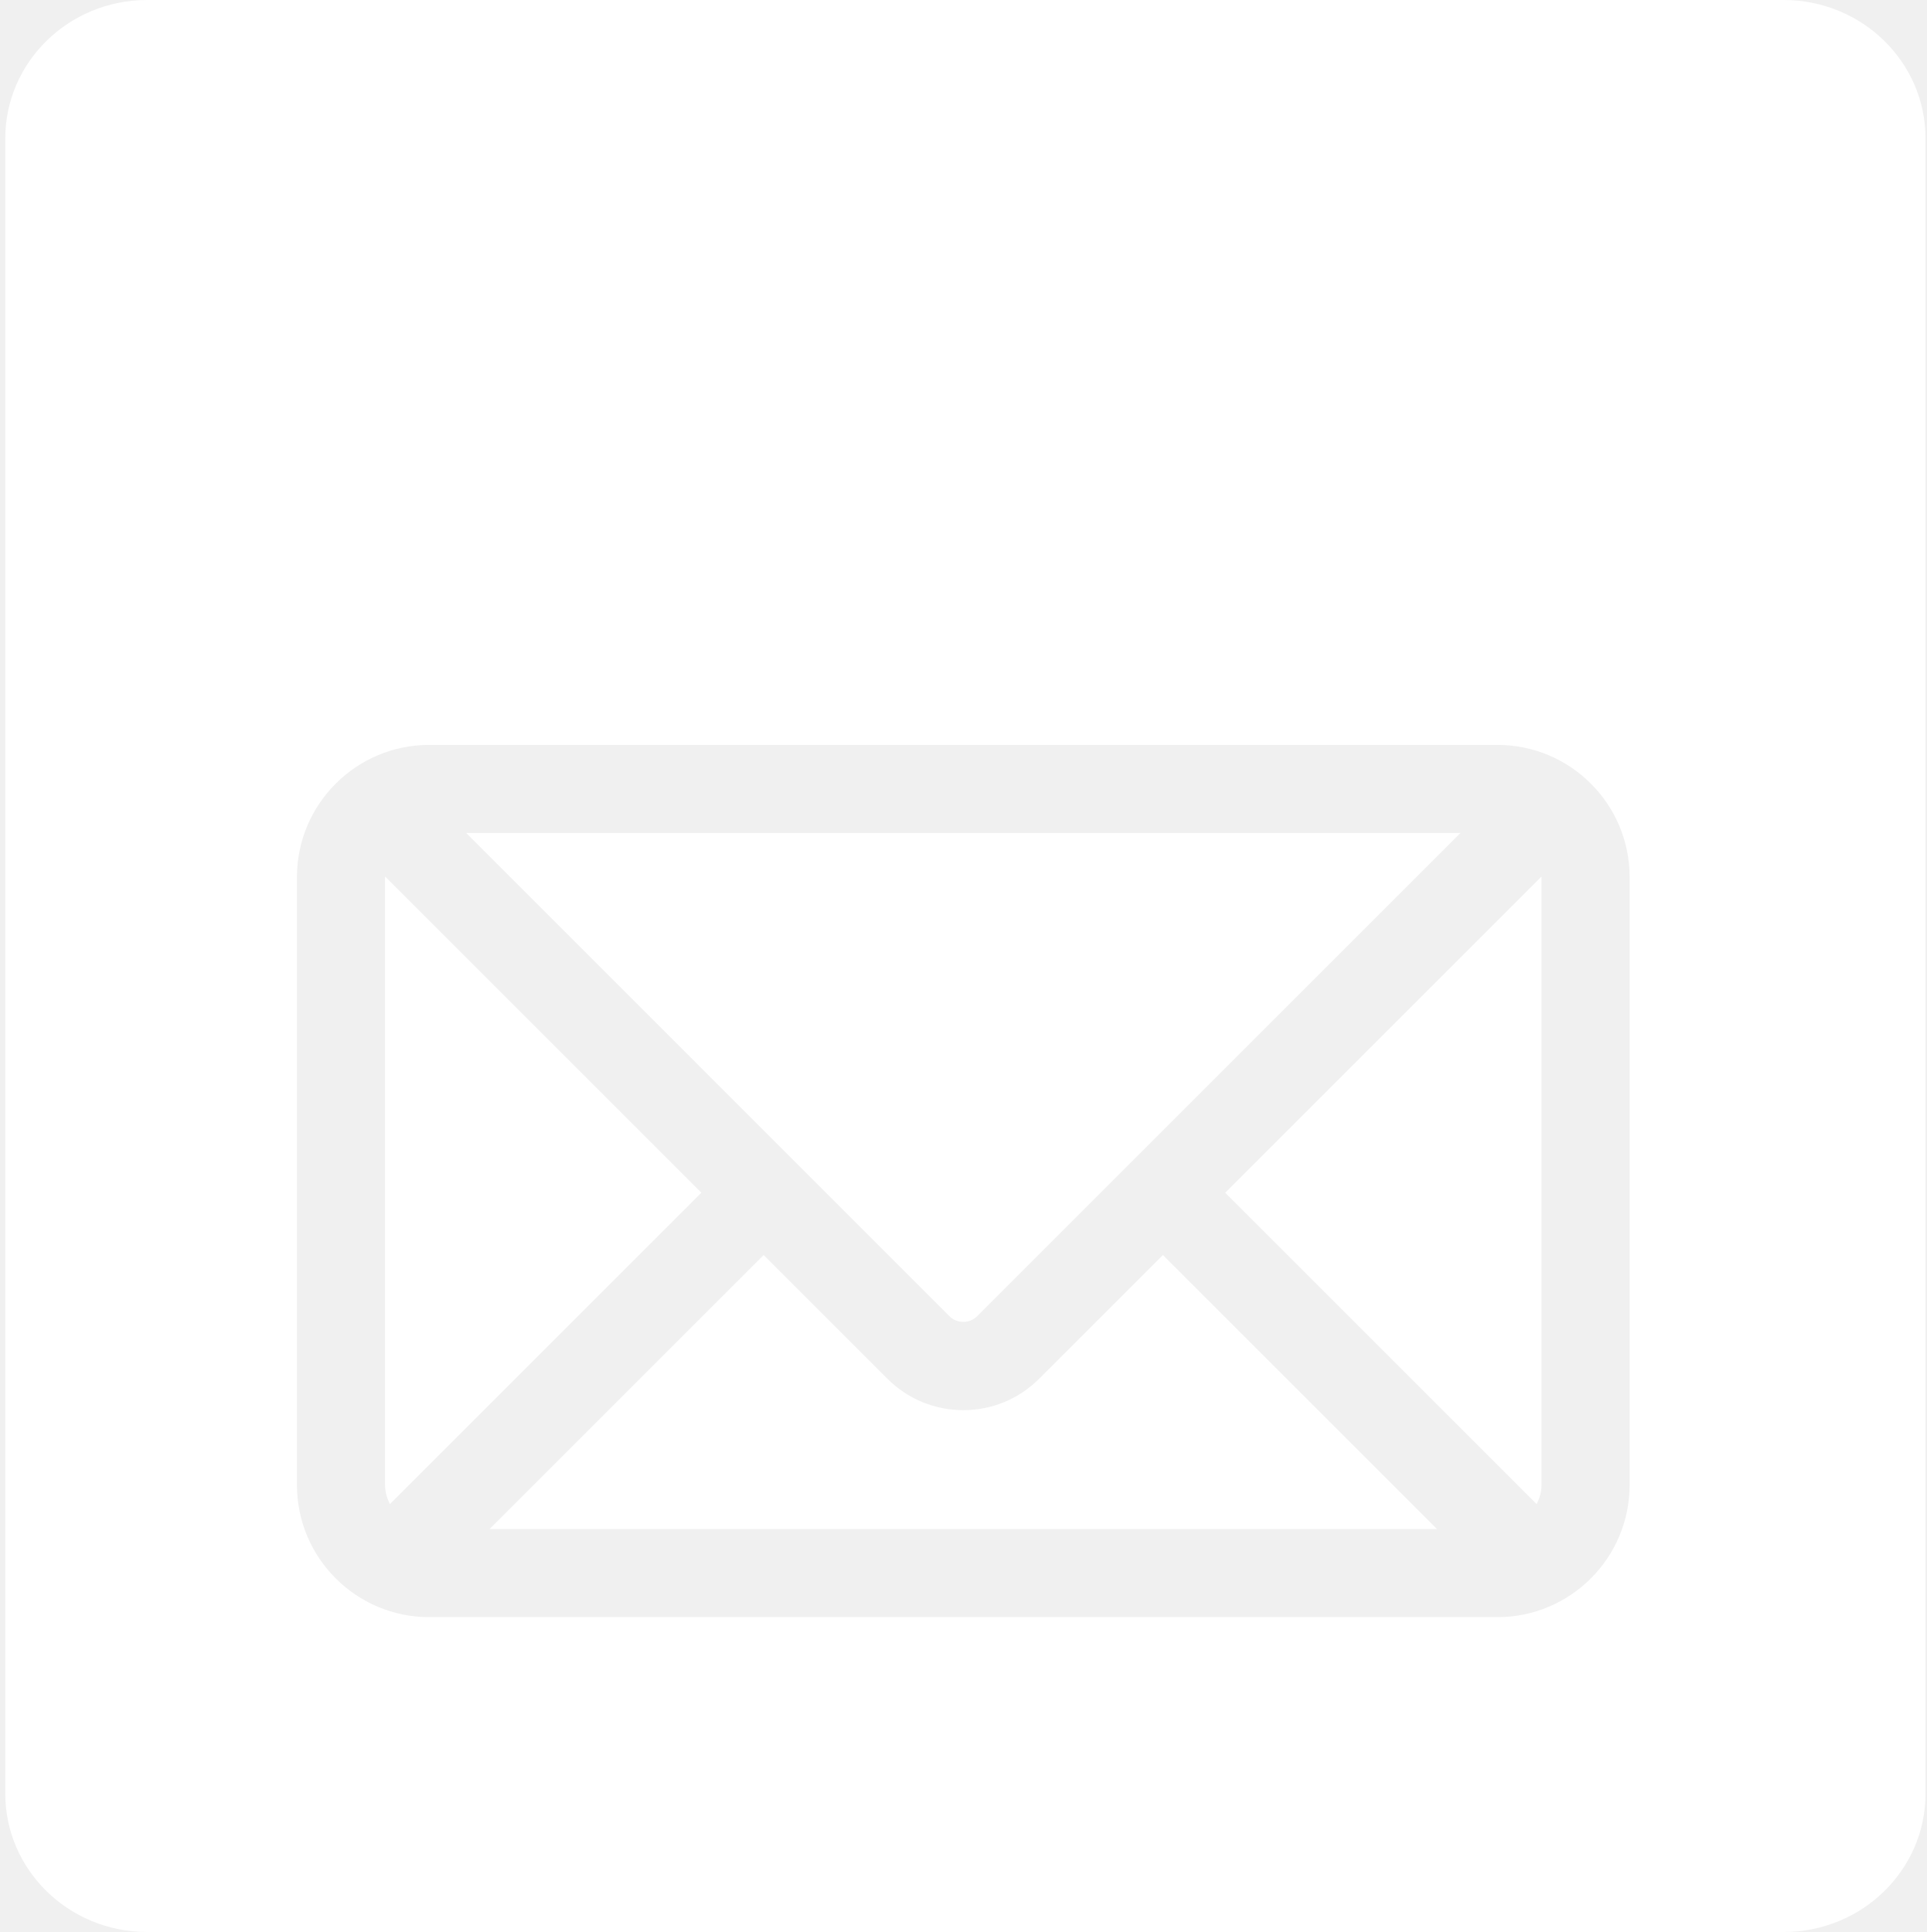
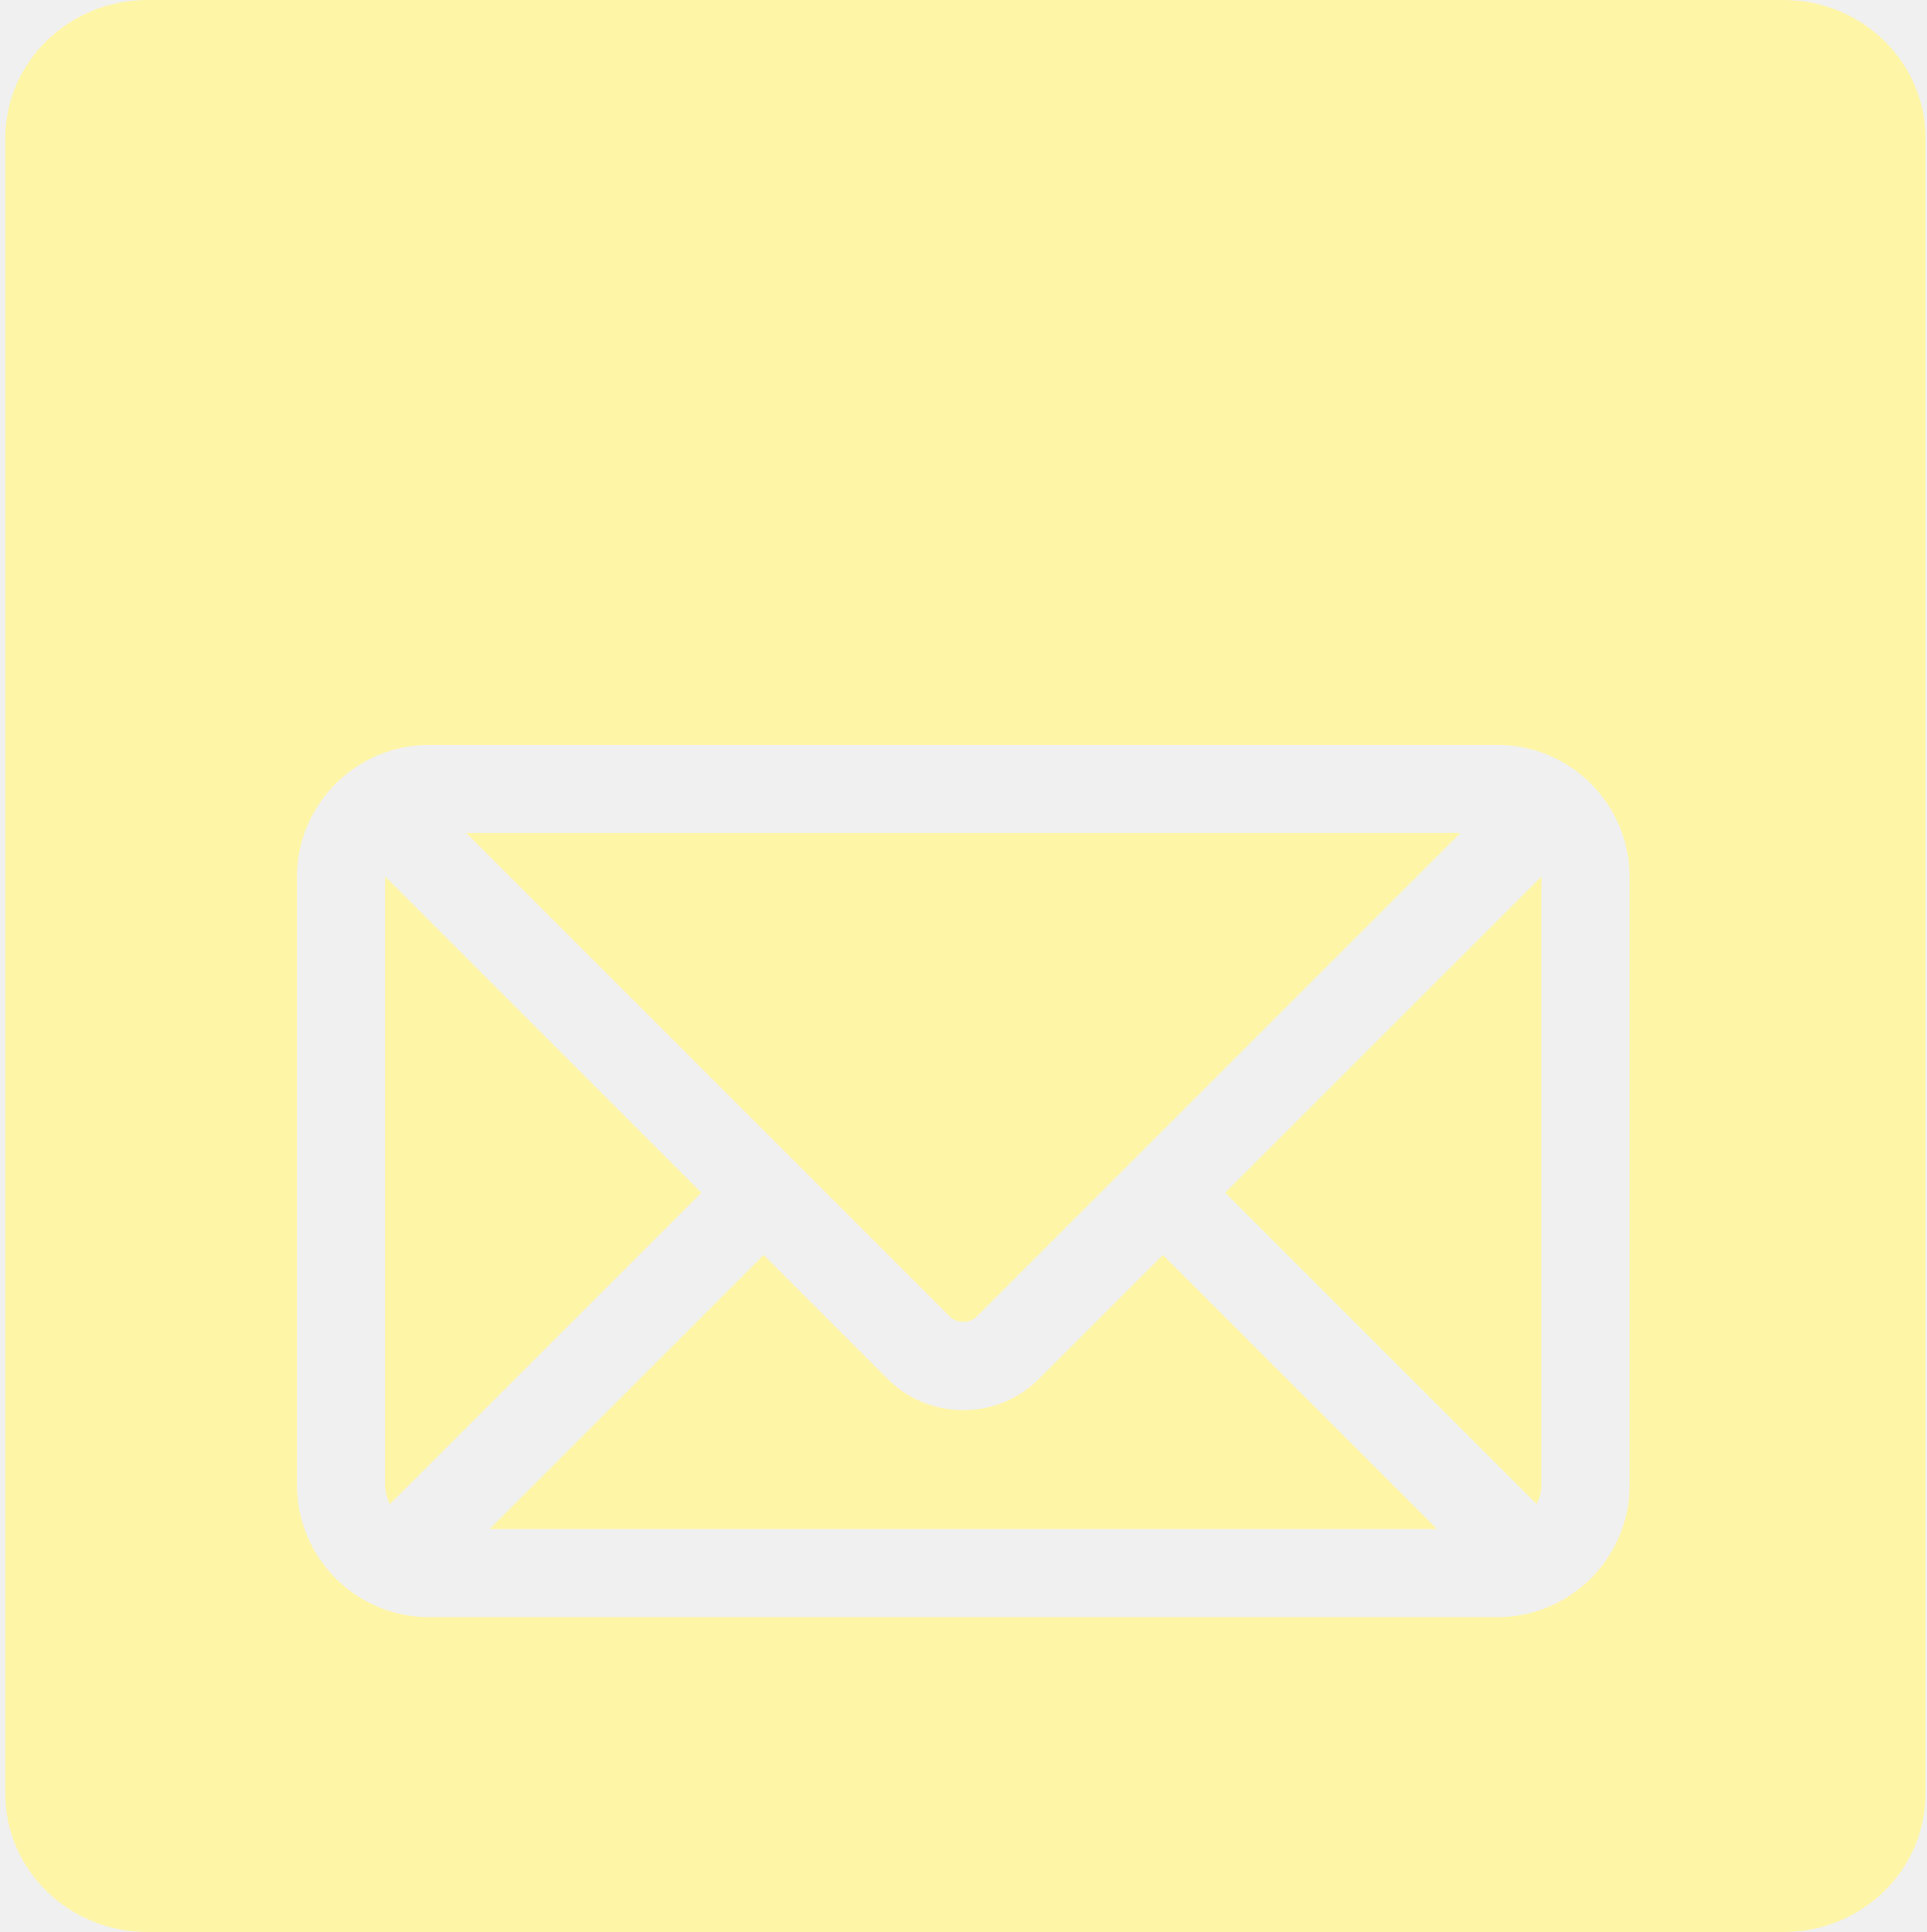
<svg xmlns="http://www.w3.org/2000/svg" width="100%" height="100%" viewBox="0 0 660 662" version="1.1" xml:space="preserve" style="fill-rule:evenodd;clip-rule:evenodd;stroke-linejoin:round;stroke-miterlimit:2;">
  <g>
-     <path d="M1.81,47.422C1.81,21.245 23.58,0 50.43,0L611.02,0C637.88,0 659.64,21.245 659.64,47.422L659.64,614.587C659.64,640.772 637.88,662 611.02,662L50.43,662C23.58,662 1.81,640.772 1.81,614.595L1.81,47.422ZM512.995,255.242L147.006,255.242C122.039,255.242 101.729,275.552 101.729,300.52L101.729,508.835C101.729,533.802 122.039,554.112 147.006,554.112L512.995,554.112C537.962,554.112 558.271,533.802 558.271,508.835L558.271,300.52C558.272,275.552 537.963,255.242 512.995,255.242ZM261.614,430.028L304.001,472.416C310.951,479.365 320.185,483.189 330.001,483.189C339.816,483.189 349.051,479.365 356,472.416L398.389,430.028L492.279,523.927L167.715,523.927L261.614,430.028ZM528.088,300.52L528.088,508.835C528.088,511.216 527.417,513.39 526.429,515.394L419.729,408.685L528.057,300.357C528.057,300.417 528.088,300.46 528.088,300.52ZM131.914,508.834L131.914,300.52C131.914,300.46 131.945,300.418 131.945,300.358L240.273,408.686L133.565,515.393C132.585,513.389 131.914,511.216 131.914,508.834ZM334.659,451.075C332.168,453.564 327.833,453.564 325.343,451.075L159.704,285.427L500.306,285.427L334.659,451.075Z" style="fill:white;fill-rule:nonzero;" />
+     <path d="M1.81,47.422C1.81,21.245 23.58,0 50.43,0L611.02,0C637.88,0 659.64,21.245 659.64,47.422L659.64,614.587C659.64,640.772 637.88,662 611.02,662L50.43,662C23.58,662 1.81,640.772 1.81,614.595L1.81,47.422ZM512.995,255.242L147.006,255.242C122.039,255.242 101.729,275.552 101.729,300.52L101.729,508.835C101.729,533.802 122.039,554.112 147.006,554.112L512.995,554.112C537.962,554.112 558.271,533.802 558.271,508.835L558.271,300.52C558.272,275.552 537.963,255.242 512.995,255.242ZM261.614,430.028L304.001,472.416C310.951,479.365 320.185,483.189 330.001,483.189C339.816,483.189 349.051,479.365 356,472.416L398.389,430.028L492.279,523.927L167.715,523.927L261.614,430.028ZM528.088,300.52L528.088,508.835C528.088,511.216 527.417,513.39 526.429,515.394L419.729,408.685L528.057,300.357C528.057,300.417 528.088,300.46 528.088,300.52ZM131.914,508.834L131.914,300.52C131.914,300.46 131.945,300.418 131.945,300.358L240.273,408.686L133.565,515.393C132.585,513.389 131.914,511.216 131.914,508.834ZM334.659,451.075C332.168,453.564 327.833,453.564 325.343,451.075L159.704,285.427L500.306,285.427L334.659,451.075Z" style="fill:rgb(254,245,167);fill-rule:nonzero;" />
  </g>
</svg>
